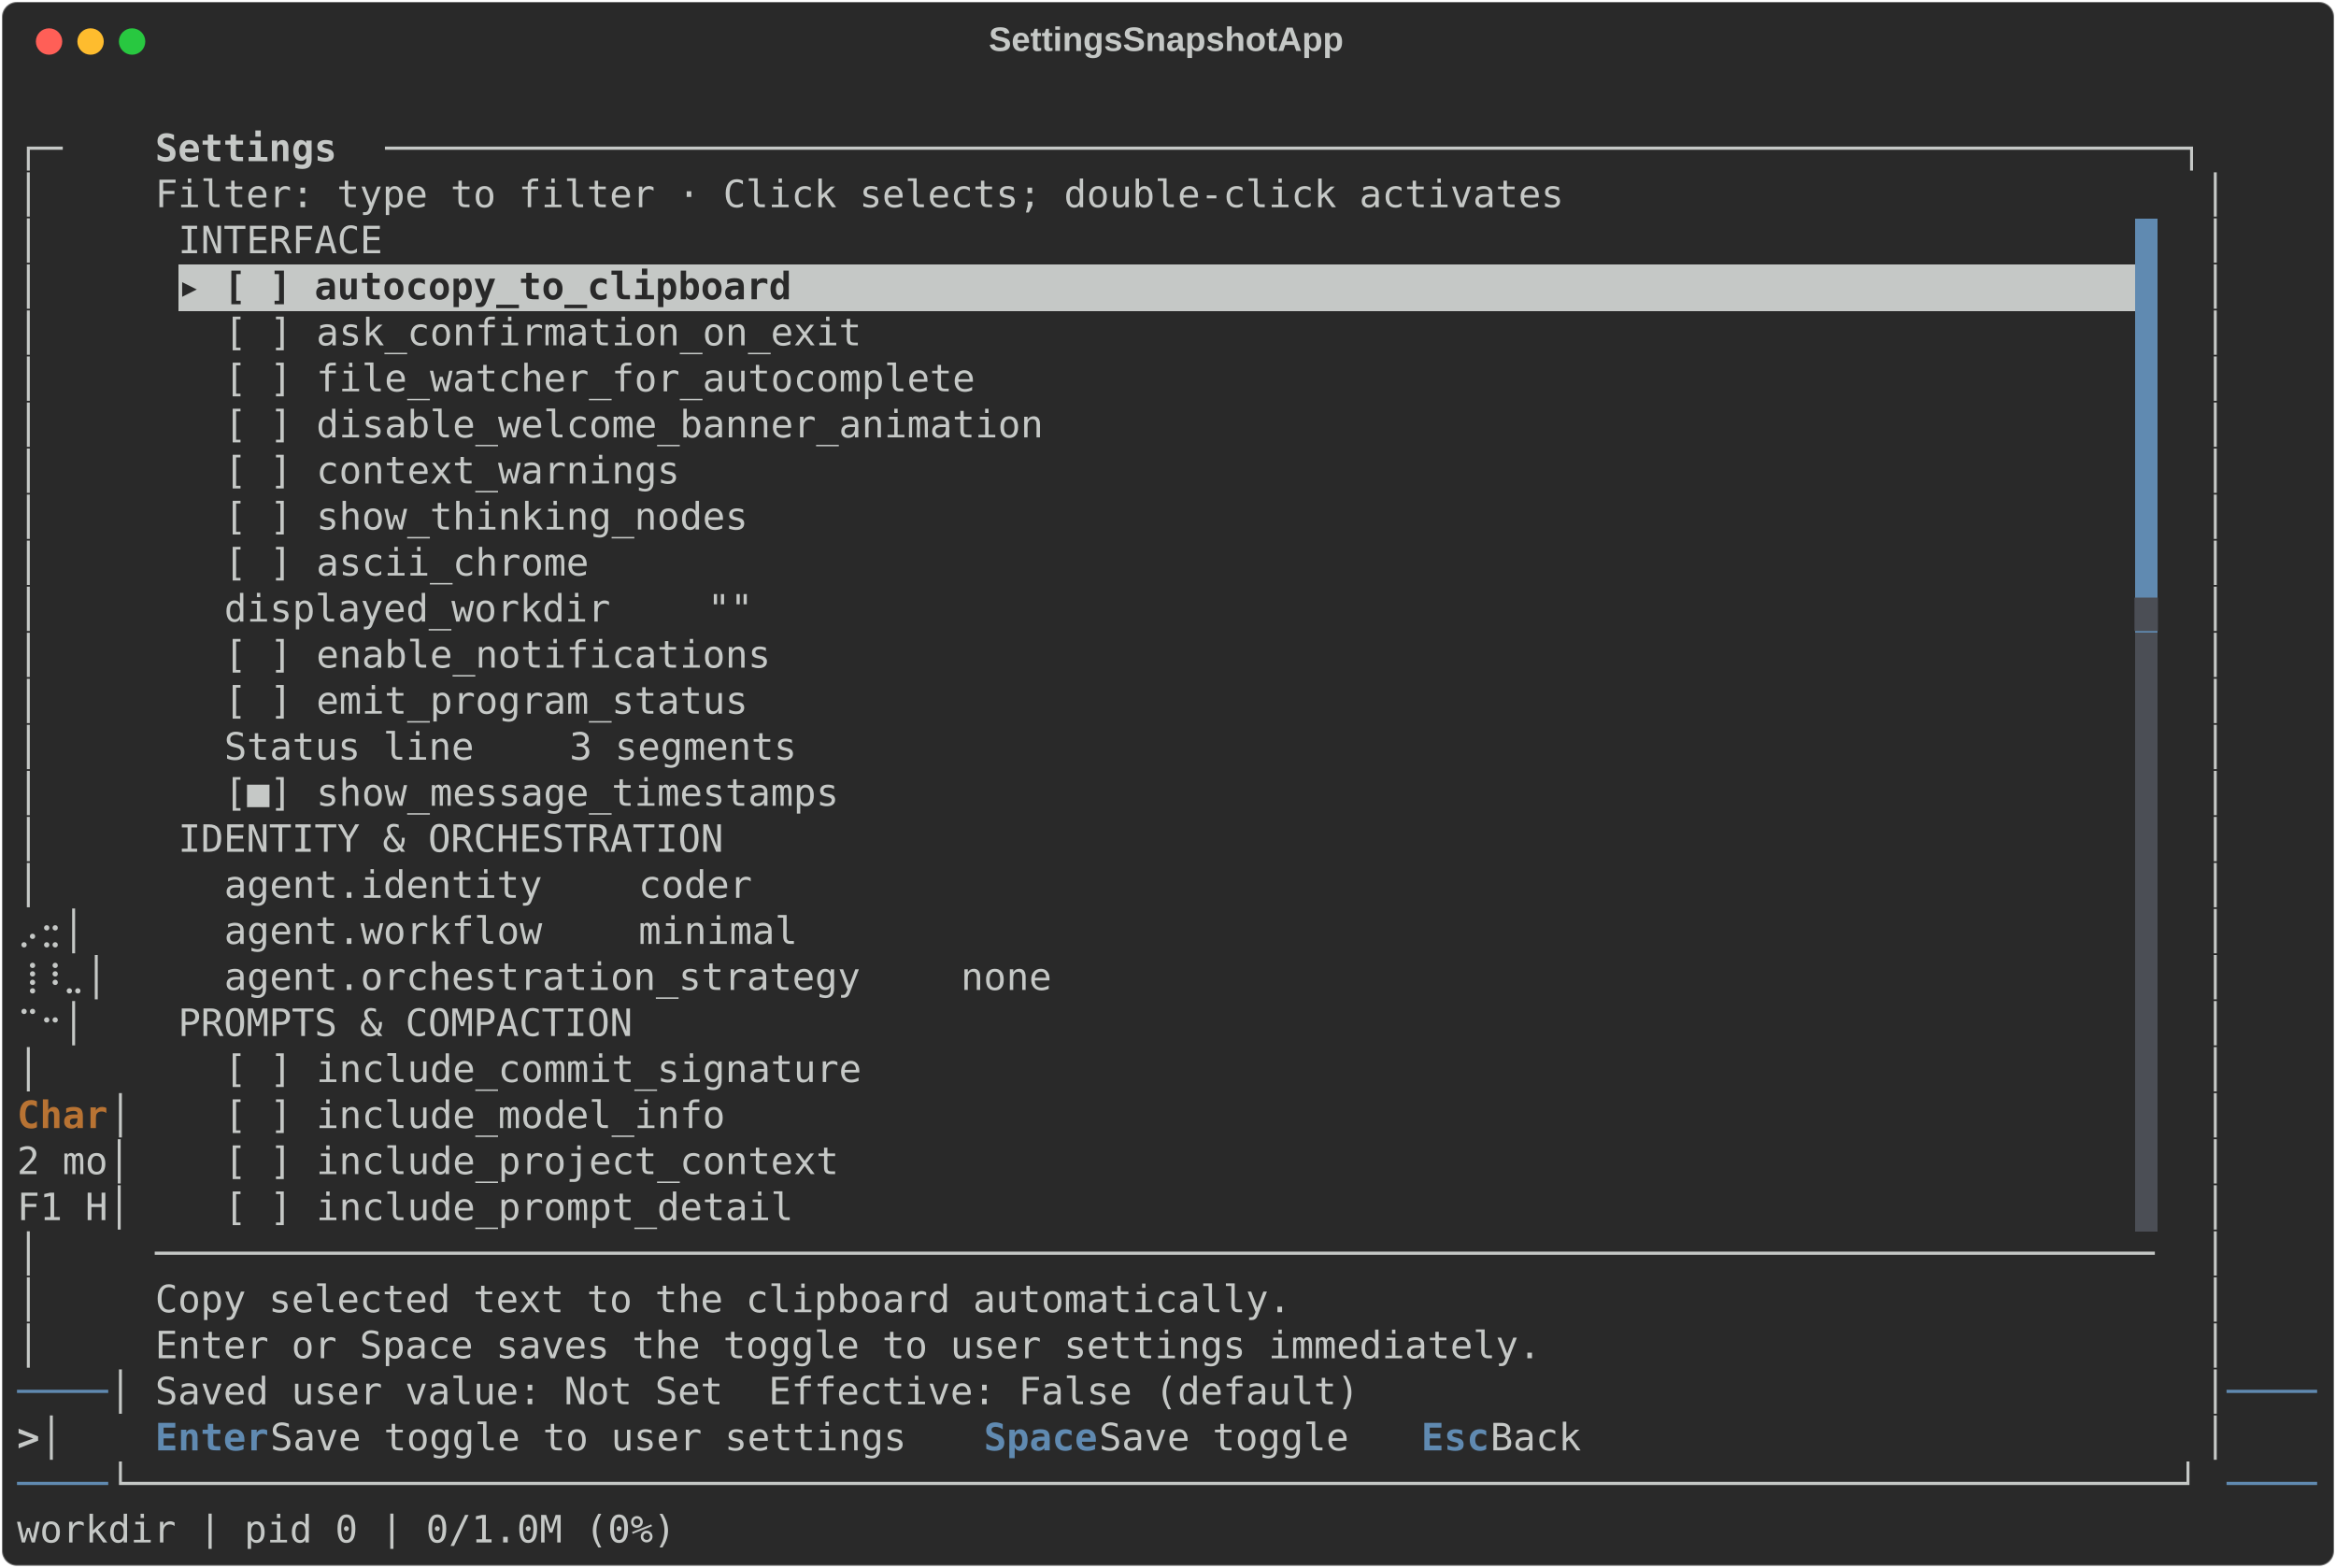
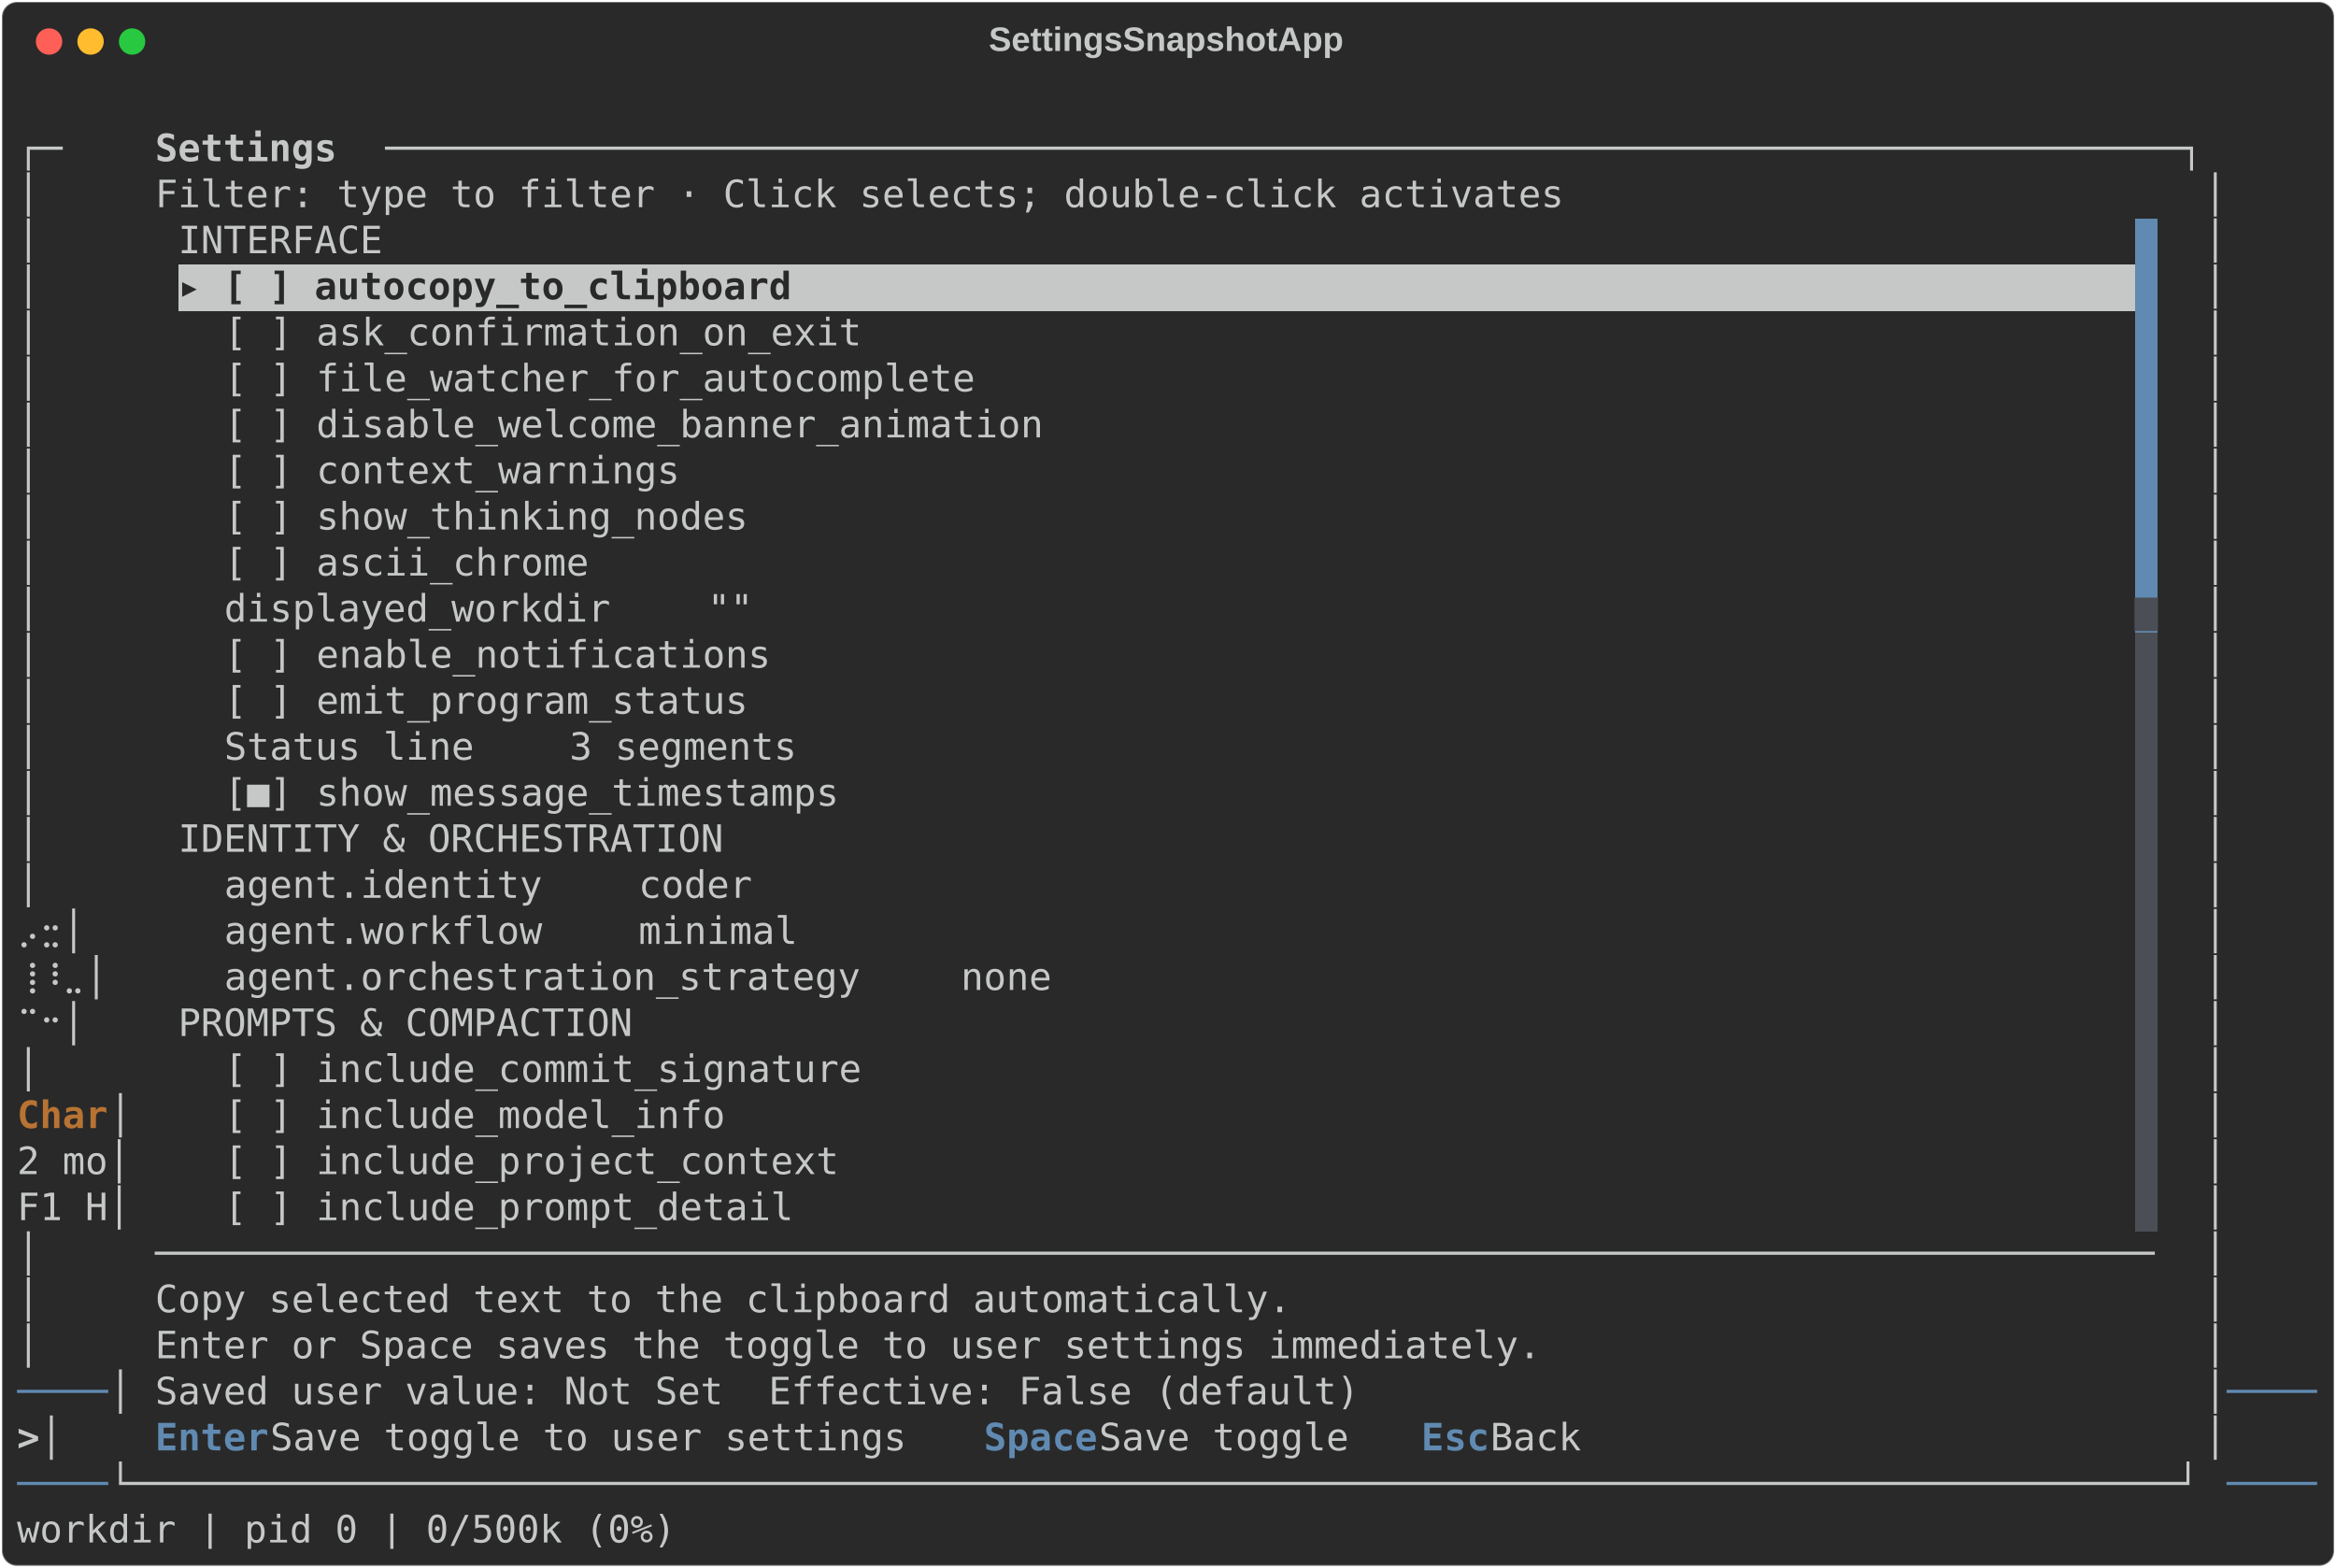
<svg xmlns="http://www.w3.org/2000/svg" class="rich-terminal" viewBox="0 0 1238 830.8">
  <style>

    @font-face {
        font-family: "Fira Code";
        src: local("FiraCode-Regular"),
                url("https://cdnjs.cloudflare.com/ajax/libs/firacode/6.2.0/woff2/FiraCode-Regular.woff2") format("woff2"),
                url("https://cdnjs.cloudflare.com/ajax/libs/firacode/6.2.0/woff/FiraCode-Regular.woff") format("woff");
        font-style: normal;
        font-weight: 400;
    }
    @font-face {
        font-family: "Fira Code";
        src: local("FiraCode-Bold"),
                url("https://cdnjs.cloudflare.com/ajax/libs/firacode/6.2.0/woff2/FiraCode-Bold.woff2") format("woff2"),
                url("https://cdnjs.cloudflare.com/ajax/libs/firacode/6.2.0/woff/FiraCode-Bold.woff") format("woff");
        font-style: bold;
        font-weight: 700;
    }

    .terminal-matrix {
        font-family: Fira Code, monospace;
        font-size: 20px;
        line-height: 24.4px;
        font-variant-east-asian: full-width;
    }

    .terminal-title {
        font-size: 18px;
        font-weight: bold;
        font-family: arial;
    }

    .terminal-r1 { fill: #c5c8c6 }
.terminal-r2 { fill: #c5c8c6;font-weight: bold }
.terminal-r3 { fill: #292929 }
.terminal-r4 { fill: #292929;font-weight: bold }
.terminal-r5 { fill: #608ab1;font-weight: bold }
.terminal-r6 { fill: #4b4e55 }
.terminal-r7 { fill: #b87333;font-weight: bold }
.terminal-r8 { fill: #608ab1 }
    </style>
  <defs>
    <clipPath id="terminal-clip-terminal">
      <rect x="0" y="0" width="1219.0" height="779.8" />
    </clipPath>
    <clipPath id="terminal-line-0">
      <rect x="0" y="1.5" width="1220" height="24.65" />
    </clipPath>
    <clipPath id="terminal-line-1">
      <rect x="0" y="25.9" width="1220" height="24.65" />
    </clipPath>
    <clipPath id="terminal-line-2">
      <rect x="0" y="50.3" width="1220" height="24.65" />
    </clipPath>
    <clipPath id="terminal-line-3">
      <rect x="0" y="74.7" width="1220" height="24.65" />
    </clipPath>
    <clipPath id="terminal-line-4">
      <rect x="0" y="99.1" width="1220" height="24.65" />
    </clipPath>
    <clipPath id="terminal-line-5">
      <rect x="0" y="123.5" width="1220" height="24.65" />
    </clipPath>
    <clipPath id="terminal-line-6">
      <rect x="0" y="147.9" width="1220" height="24.65" />
    </clipPath>
    <clipPath id="terminal-line-7">
      <rect x="0" y="172.3" width="1220" height="24.65" />
    </clipPath>
    <clipPath id="terminal-line-8">
      <rect x="0" y="196.7" width="1220" height="24.65" />
    </clipPath>
    <clipPath id="terminal-line-9">
      <rect x="0" y="221.1" width="1220" height="24.65" />
    </clipPath>
    <clipPath id="terminal-line-10">
      <rect x="0" y="245.5" width="1220" height="24.65" />
    </clipPath>
    <clipPath id="terminal-line-11">
      <rect x="0" y="269.9" width="1220" height="24.65" />
    </clipPath>
    <clipPath id="terminal-line-12">
      <rect x="0" y="294.3" width="1220" height="24.65" />
    </clipPath>
    <clipPath id="terminal-line-13">
      <rect x="0" y="318.7" width="1220" height="24.65" />
    </clipPath>
    <clipPath id="terminal-line-14">
      <rect x="0" y="343.1" width="1220" height="24.65" />
    </clipPath>
    <clipPath id="terminal-line-15">
      <rect x="0" y="367.5" width="1220" height="24.65" />
    </clipPath>
    <clipPath id="terminal-line-16">
      <rect x="0" y="391.9" width="1220" height="24.65" />
    </clipPath>
    <clipPath id="terminal-line-17">
      <rect x="0" y="416.3" width="1220" height="24.65" />
    </clipPath>
    <clipPath id="terminal-line-18">
      <rect x="0" y="440.7" width="1220" height="24.65" />
    </clipPath>
    <clipPath id="terminal-line-19">
      <rect x="0" y="465.1" width="1220" height="24.65" />
    </clipPath>
    <clipPath id="terminal-line-20">
      <rect x="0" y="489.5" width="1220" height="24.65" />
    </clipPath>
    <clipPath id="terminal-line-21">
      <rect x="0" y="513.9" width="1220" height="24.65" />
    </clipPath>
    <clipPath id="terminal-line-22">
      <rect x="0" y="538.3" width="1220" height="24.65" />
    </clipPath>
    <clipPath id="terminal-line-23">
      <rect x="0" y="562.7" width="1220" height="24.65" />
    </clipPath>
    <clipPath id="terminal-line-24">
      <rect x="0" y="587.1" width="1220" height="24.65" />
    </clipPath>
    <clipPath id="terminal-line-25">
      <rect x="0" y="611.5" width="1220" height="24.65" />
    </clipPath>
    <clipPath id="terminal-line-26">
      <rect x="0" y="635.9" width="1220" height="24.65" />
    </clipPath>
    <clipPath id="terminal-line-27">
      <rect x="0" y="660.3" width="1220" height="24.65" />
    </clipPath>
    <clipPath id="terminal-line-28">
      <rect x="0" y="684.7" width="1220" height="24.65" />
    </clipPath>
    <clipPath id="terminal-line-29">
      <rect x="0" y="709.1" width="1220" height="24.65" />
    </clipPath>
    <clipPath id="terminal-line-30">
      <rect x="0" y="733.5" width="1220" height="24.65" />
    </clipPath>
  </defs>
  <rect fill="#292929" stroke="rgba(255,255,255,0.35)" stroke-width="1" x="1" y="1" width="1236" height="828.8" rx="8" />
  <text class="terminal-title" fill="#c5c8c6" text-anchor="middle" x="618" y="27">SettingsSnapshotApp</text>
  <g transform="translate(26,22)">
    <circle cx="0" cy="0" r="7" fill="#ff5f57" />
    <circle cx="22" cy="0" r="7" fill="#febc2e" />
    <circle cx="44" cy="0" r="7" fill="#28c840" />
  </g>
  <g transform="translate(9, 41)" clip-path="url(#terminal-clip-terminal)">
    <rect fill="#608ab1" x="1122.4" y="74.7" width="12.2" height="24.65" shape-rendering="crispEdges" />
    <rect fill="#c5c8c6" x="85.4" y="99.1" width="1037" height="24.65" shape-rendering="crispEdges" />
    <rect fill="#608ab1" x="1122.4" y="99.1" width="12.2" height="24.65" shape-rendering="crispEdges" />
    <rect fill="#608ab1" x="1122.4" y="123.5" width="12.2" height="24.65" shape-rendering="crispEdges" />
    <rect fill="#608ab1" x="1122.4" y="147.9" width="12.2" height="24.65" shape-rendering="crispEdges" />
    <rect fill="#608ab1" x="1122.4" y="172.3" width="12.2" height="24.65" shape-rendering="crispEdges" />
    <rect fill="#608ab1" x="1122.4" y="196.7" width="12.2" height="24.65" shape-rendering="crispEdges" />
    <rect fill="#608ab1" x="1122.4" y="221.1" width="12.2" height="24.65" shape-rendering="crispEdges" />
    <rect fill="#608ab1" x="1122.4" y="245.5" width="12.2" height="24.65" shape-rendering="crispEdges" />
    <rect fill="#608ab1" x="1122.4" y="269.9" width="12.2" height="24.65" shape-rendering="crispEdges" />
    <rect fill="#4b4e55" x="1122.4" y="294.3" width="12.2" height="24.65" shape-rendering="crispEdges" />
    <rect fill="#4b4e55" x="1122.4" y="318.7" width="12.2" height="24.65" shape-rendering="crispEdges" />
    <rect fill="#4b4e55" x="1122.4" y="343.1" width="12.2" height="24.65" shape-rendering="crispEdges" />
    <rect fill="#4b4e55" x="1122.4" y="367.5" width="12.2" height="24.65" shape-rendering="crispEdges" />
    <rect fill="#4b4e55" x="1122.4" y="391.9" width="12.2" height="24.65" shape-rendering="crispEdges" />
    <rect fill="#4b4e55" x="1122.4" y="416.3" width="12.2" height="24.65" shape-rendering="crispEdges" />
    <rect fill="#4b4e55" x="1122.4" y="440.7" width="12.2" height="24.65" shape-rendering="crispEdges" />
    <rect fill="#4b4e55" x="1122.4" y="465.1" width="12.2" height="24.65" shape-rendering="crispEdges" />
    <rect fill="#4b4e55" x="1122.4" y="489.5" width="12.2" height="24.65" shape-rendering="crispEdges" />
    <rect fill="#4b4e55" x="1122.4" y="513.9" width="12.2" height="24.65" shape-rendering="crispEdges" />
    <rect fill="#4b4e55" x="1122.4" y="538.3" width="12.2" height="24.65" shape-rendering="crispEdges" />
    <rect fill="#4b4e55" x="1122.4" y="562.7" width="12.2" height="24.65" shape-rendering="crispEdges" />
    <rect fill="#4b4e55" x="1122.4" y="587.1" width="12.2" height="24.65" shape-rendering="crispEdges" />
    <g class="terminal-matrix">
      <text class="terminal-r1" x="1220" y="20" textLength="12.2" clip-path="url(#terminal-line-0)">
</text>
      <text class="terminal-r1" x="0" y="44.4" textLength="73.2" clip-path="url(#terminal-line-1)">    ┌─</text>
      <text class="terminal-r2" x="73.2" y="44.4" textLength="122" clip-path="url(#terminal-line-1)"> Settings </text>
      <text class="terminal-r1" x="195.2" y="44.4" textLength="1024.8" clip-path="url(#terminal-line-1)">───────────────────────────────────────────────────────────────────────────────┐    </text>
      <text class="terminal-r1" x="1220" y="44.4" textLength="12.2" clip-path="url(#terminal-line-1)">
</text>
      <text class="terminal-r1" x="0" y="68.8" textLength="61" clip-path="url(#terminal-line-2)">    │</text>
      <text class="terminal-r1" x="73.2" y="68.8" textLength="756.4" clip-path="url(#terminal-line-2)">Filter: type to filter · Click selects; double-click activates</text>
      <text class="terminal-r1" x="1159" y="68.8" textLength="61" clip-path="url(#terminal-line-2)">│    </text>
      <text class="terminal-r1" x="1220" y="68.8" textLength="12.2" clip-path="url(#terminal-line-2)">
</text>
      <text class="terminal-r1" x="0" y="93.2" textLength="61" clip-path="url(#terminal-line-3)">    │</text>
      <text class="terminal-r1" x="85.4" y="93.2" textLength="109.8" clip-path="url(#terminal-line-3)">INTERFACE</text>
      <text class="terminal-r1" x="1159" y="93.2" textLength="61" clip-path="url(#terminal-line-3)">│    </text>
      <text class="terminal-r1" x="1220" y="93.2" textLength="12.2" clip-path="url(#terminal-line-3)">
</text>
      <text class="terminal-r1" x="0" y="117.6" textLength="61" clip-path="url(#terminal-line-4)">    │</text>
      <text class="terminal-r4" x="85.4" y="117.6" textLength="1037" clip-path="url(#terminal-line-4)">▸ [ ] autocopy_to_clipboard                                                          </text>
      <text class="terminal-r1" x="1159" y="117.6" textLength="61" clip-path="url(#terminal-line-4)">│    </text>
      <text class="terminal-r1" x="1220" y="117.6" textLength="12.2" clip-path="url(#terminal-line-4)">
</text>
      <text class="terminal-r1" x="0" y="142" textLength="61" clip-path="url(#terminal-line-5)">    │</text>
      <text class="terminal-r1" x="109.8" y="142" textLength="48.8" clip-path="url(#terminal-line-5)">[ ] </text>
      <text class="terminal-r1" x="158.6" y="142" textLength="341.6" clip-path="url(#terminal-line-5)">ask_confirmation_on_exit    </text>
      <text class="terminal-r1" x="1159" y="142" textLength="61" clip-path="url(#terminal-line-5)">│    </text>
      <text class="terminal-r1" x="1220" y="142" textLength="12.2" clip-path="url(#terminal-line-5)">
</text>
      <text class="terminal-r1" x="0" y="166.4" textLength="61" clip-path="url(#terminal-line-6)">    │</text>
      <text class="terminal-r1" x="109.8" y="166.4" textLength="48.8" clip-path="url(#terminal-line-6)">[ ] </text>
      <text class="terminal-r1" x="158.6" y="166.4" textLength="402.6" clip-path="url(#terminal-line-6)">file_watcher_for_autocomplete    </text>
      <text class="terminal-r1" x="1159" y="166.4" textLength="61" clip-path="url(#terminal-line-6)">│    </text>
      <text class="terminal-r1" x="1220" y="166.4" textLength="12.2" clip-path="url(#terminal-line-6)">
</text>
      <text class="terminal-r1" x="0" y="190.8" textLength="61" clip-path="url(#terminal-line-7)">    │</text>
      <text class="terminal-r1" x="109.8" y="190.8" textLength="48.8" clip-path="url(#terminal-line-7)">[ ] </text>
      <text class="terminal-r1" x="158.6" y="190.8" textLength="439.2" clip-path="url(#terminal-line-7)">disable_welcome_banner_animation    </text>
      <text class="terminal-r1" x="1159" y="190.8" textLength="61" clip-path="url(#terminal-line-7)">│    </text>
      <text class="terminal-r1" x="1220" y="190.8" textLength="12.2" clip-path="url(#terminal-line-7)">
</text>
      <text class="terminal-r1" x="0" y="215.2" textLength="61" clip-path="url(#terminal-line-8)">    │</text>
      <text class="terminal-r1" x="109.8" y="215.2" textLength="48.8" clip-path="url(#terminal-line-8)">[ ] </text>
      <text class="terminal-r1" x="158.6" y="215.2" textLength="244" clip-path="url(#terminal-line-8)">context_warnings    </text>
      <text class="terminal-r1" x="1159" y="215.2" textLength="61" clip-path="url(#terminal-line-8)">│    </text>
      <text class="terminal-r1" x="1220" y="215.2" textLength="12.2" clip-path="url(#terminal-line-8)">
</text>
      <text class="terminal-r1" x="0" y="239.6" textLength="61" clip-path="url(#terminal-line-9)">    │</text>
      <text class="terminal-r1" x="109.8" y="239.6" textLength="48.8" clip-path="url(#terminal-line-9)">[ ] </text>
      <text class="terminal-r1" x="158.6" y="239.6" textLength="280.6" clip-path="url(#terminal-line-9)">show_thinking_nodes    </text>
      <text class="terminal-r1" x="1159" y="239.6" textLength="61" clip-path="url(#terminal-line-9)">│    </text>
      <text class="terminal-r1" x="1220" y="239.6" textLength="12.2" clip-path="url(#terminal-line-9)">
</text>
      <text class="terminal-r1" x="0" y="264" textLength="61" clip-path="url(#terminal-line-10)">    │</text>
      <text class="terminal-r1" x="109.8" y="264" textLength="48.8" clip-path="url(#terminal-line-10)">[ ] </text>
      <text class="terminal-r1" x="158.6" y="264" textLength="195.2" clip-path="url(#terminal-line-10)">ascii_chrome    </text>
      <text class="terminal-r1" x="1159" y="264" textLength="61" clip-path="url(#terminal-line-10)">│    </text>
      <text class="terminal-r1" x="1220" y="264" textLength="12.2" clip-path="url(#terminal-line-10)">
</text>
      <text class="terminal-r1" x="0" y="288.4" textLength="61" clip-path="url(#terminal-line-11)">    │</text>
      <text class="terminal-r1" x="109.8" y="288.4" textLength="256.2" clip-path="url(#terminal-line-11)">displayed_workdir    </text>
      <text class="terminal-r1" x="366" y="288.4" textLength="24.4" clip-path="url(#terminal-line-11)">""</text>
      <text class="terminal-r6" x="1122.4" y="288.4" textLength="12.2" clip-path="url(#terminal-line-11)">▆</text>
      <text class="terminal-r1" x="1159" y="288.4" textLength="61" clip-path="url(#terminal-line-11)">│    </text>
      <text class="terminal-r1" x="1220" y="288.4" textLength="12.2" clip-path="url(#terminal-line-11)">
</text>
      <text class="terminal-r1" x="0" y="312.8" textLength="61" clip-path="url(#terminal-line-12)">    │</text>
      <text class="terminal-r1" x="109.8" y="312.8" textLength="48.8" clip-path="url(#terminal-line-12)">[ ] </text>
      <text class="terminal-r1" x="158.6" y="312.8" textLength="292.8" clip-path="url(#terminal-line-12)">enable_notifications    </text>
      <text class="terminal-r1" x="1159" y="312.8" textLength="61" clip-path="url(#terminal-line-12)">│    </text>
      <text class="terminal-r1" x="1220" y="312.8" textLength="12.2" clip-path="url(#terminal-line-12)">
</text>
      <text class="terminal-r1" x="0" y="337.2" textLength="61" clip-path="url(#terminal-line-13)">    │</text>
      <text class="terminal-r1" x="109.8" y="337.2" textLength="48.8" clip-path="url(#terminal-line-13)">[ ] </text>
      <text class="terminal-r1" x="158.6" y="337.2" textLength="280.6" clip-path="url(#terminal-line-13)">emit_program_status    </text>
      <text class="terminal-r1" x="1159" y="337.2" textLength="61" clip-path="url(#terminal-line-13)">│    </text>
      <text class="terminal-r1" x="1220" y="337.2" textLength="12.2" clip-path="url(#terminal-line-13)">
</text>
      <text class="terminal-r1" x="0" y="361.6" textLength="61" clip-path="url(#terminal-line-14)">    │</text>
      <text class="terminal-r1" x="109.8" y="361.6" textLength="183" clip-path="url(#terminal-line-14)">Status line    </text>
      <text class="terminal-r1" x="292.8" y="361.6" textLength="122" clip-path="url(#terminal-line-14)">3 segments</text>
      <text class="terminal-r1" x="1159" y="361.6" textLength="61" clip-path="url(#terminal-line-14)">│    </text>
      <text class="terminal-r1" x="1220" y="361.6" textLength="12.2" clip-path="url(#terminal-line-14)">
</text>
      <text class="terminal-r1" x="0" y="386" textLength="61" clip-path="url(#terminal-line-15)">    │</text>
      <text class="terminal-r1" x="109.8" y="386" textLength="48.8" clip-path="url(#terminal-line-15)">[■] </text>
      <text class="terminal-r1" x="158.6" y="386" textLength="329.4" clip-path="url(#terminal-line-15)">show_message_timestamps    </text>
      <text class="terminal-r1" x="1159" y="386" textLength="61" clip-path="url(#terminal-line-15)">│    </text>
      <text class="terminal-r1" x="1220" y="386" textLength="12.2" clip-path="url(#terminal-line-15)">
</text>
      <text class="terminal-r1" x="0" y="410.4" textLength="61" clip-path="url(#terminal-line-16)">    │</text>
      <text class="terminal-r1" x="85.4" y="410.4" textLength="292.8" clip-path="url(#terminal-line-16)">IDENTITY &amp; ORCHESTRATION</text>
      <text class="terminal-r1" x="1159" y="410.4" textLength="61" clip-path="url(#terminal-line-16)">│    </text>
      <text class="terminal-r1" x="1220" y="410.4" textLength="12.2" clip-path="url(#terminal-line-16)">
</text>
      <text class="terminal-r1" x="0" y="434.8" textLength="61" clip-path="url(#terminal-line-17)">    │</text>
      <text class="terminal-r1" x="109.8" y="434.8" textLength="219.6" clip-path="url(#terminal-line-17)">agent.identity    </text>
      <text class="terminal-r1" x="329.4" y="434.8" textLength="61" clip-path="url(#terminal-line-17)">coder</text>
      <text class="terminal-r1" x="1159" y="434.8" textLength="61" clip-path="url(#terminal-line-17)">│    </text>
      <text class="terminal-r1" x="1220" y="434.8" textLength="12.2" clip-path="url(#terminal-line-17)">
</text>
      <text class="terminal-r1" x="0" y="459.2" textLength="61" clip-path="url(#terminal-line-18)">  ⡠⣒│</text>
      <text class="terminal-r1" x="109.8" y="459.2" textLength="219.6" clip-path="url(#terminal-line-18)">agent.workflow    </text>
      <text class="terminal-r1" x="329.4" y="459.2" textLength="85.4" clip-path="url(#terminal-line-18)">minimal</text>
      <text class="terminal-r1" x="1159" y="459.2" textLength="61" clip-path="url(#terminal-line-18)">│    </text>
      <text class="terminal-r1" x="1220" y="459.2" textLength="12.2" clip-path="url(#terminal-line-18)">
</text>
      <text class="terminal-r1" x="0" y="483.6" textLength="61" clip-path="url(#terminal-line-19)"> ⢸⠸⣀│</text>
      <text class="terminal-r1" x="109.8" y="483.6" textLength="390.4" clip-path="url(#terminal-line-19)">agent.orchestration_strategy    </text>
      <text class="terminal-r1" x="500.2" y="483.6" textLength="48.8" clip-path="url(#terminal-line-19)">none</text>
      <text class="terminal-r1" x="1159" y="483.6" textLength="61" clip-path="url(#terminal-line-19)">│    </text>
      <text class="terminal-r1" x="1220" y="483.6" textLength="12.2" clip-path="url(#terminal-line-19)">
</text>
      <text class="terminal-r1" x="0" y="508" textLength="61" clip-path="url(#terminal-line-20)">  ⠉⠒│</text>
      <text class="terminal-r1" x="85.4" y="508" textLength="244" clip-path="url(#terminal-line-20)">PROMPTS &amp; COMPACTION</text>
      <text class="terminal-r1" x="1159" y="508" textLength="61" clip-path="url(#terminal-line-20)">│    </text>
      <text class="terminal-r1" x="1220" y="508" textLength="12.2" clip-path="url(#terminal-line-20)">
</text>
      <text class="terminal-r1" x="0" y="532.4" textLength="61" clip-path="url(#terminal-line-21)">    │</text>
      <text class="terminal-r1" x="109.8" y="532.4" textLength="48.8" clip-path="url(#terminal-line-21)">[ ] </text>
      <text class="terminal-r1" x="158.6" y="532.4" textLength="341.6" clip-path="url(#terminal-line-21)">include_commit_signature    </text>
      <text class="terminal-r1" x="1159" y="532.4" textLength="61" clip-path="url(#terminal-line-21)">│    </text>
      <text class="terminal-r1" x="1220" y="532.4" textLength="12.2" clip-path="url(#terminal-line-21)">
</text>
      <text class="terminal-r7" x="0" y="556.8" textLength="48.8" clip-path="url(#terminal-line-22)">Char</text>
      <text class="terminal-r1" x="48.8" y="556.8" textLength="12.2" clip-path="url(#terminal-line-22)">│</text>
      <text class="terminal-r1" x="109.8" y="556.8" textLength="48.8" clip-path="url(#terminal-line-22)">[ ] </text>
      <text class="terminal-r1" x="158.6" y="556.8" textLength="268.4" clip-path="url(#terminal-line-22)">include_model_info    </text>
      <text class="terminal-r1" x="1159" y="556.8" textLength="61" clip-path="url(#terminal-line-22)">│    </text>
      <text class="terminal-r1" x="1220" y="556.8" textLength="12.2" clip-path="url(#terminal-line-22)">
</text>
      <text class="terminal-r1" x="0" y="581.2" textLength="61" clip-path="url(#terminal-line-23)">2 mo│</text>
      <text class="terminal-r1" x="109.8" y="581.2" textLength="48.8" clip-path="url(#terminal-line-23)">[ ] </text>
      <text class="terminal-r1" x="158.6" y="581.2" textLength="329.4" clip-path="url(#terminal-line-23)">include_project_context    </text>
      <text class="terminal-r1" x="1159" y="581.2" textLength="61" clip-path="url(#terminal-line-23)">│    </text>
      <text class="terminal-r1" x="1220" y="581.2" textLength="12.2" clip-path="url(#terminal-line-23)">
</text>
      <text class="terminal-r1" x="0" y="605.6" textLength="61" clip-path="url(#terminal-line-24)">F1 H│</text>
      <text class="terminal-r1" x="109.8" y="605.6" textLength="48.8" clip-path="url(#terminal-line-24)">[ ] </text>
      <text class="terminal-r1" x="158.6" y="605.6" textLength="305" clip-path="url(#terminal-line-24)">include_prompt_detail    </text>
      <text class="terminal-r1" x="1159" y="605.6" textLength="61" clip-path="url(#terminal-line-24)">│    </text>
      <text class="terminal-r1" x="1220" y="605.6" textLength="12.2" clip-path="url(#terminal-line-24)">
</text>
      <text class="terminal-r1" x="0" y="630" textLength="61" clip-path="url(#terminal-line-25)">    │</text>
      <text class="terminal-r1" x="73.2" y="630" textLength="1073.6" clip-path="url(#terminal-line-25)">────────────────────────────────────────────────────────────────────────────────────────</text>
      <text class="terminal-r1" x="1159" y="630" textLength="61" clip-path="url(#terminal-line-25)">│    </text>
      <text class="terminal-r1" x="1220" y="630" textLength="12.2" clip-path="url(#terminal-line-25)">
</text>
      <text class="terminal-r1" x="0" y="654.4" textLength="61" clip-path="url(#terminal-line-26)">    │</text>
      <text class="terminal-r1" x="73.2" y="654.4" textLength="610" clip-path="url(#terminal-line-26)">Copy selected text to the clipboard automatically.</text>
      <text class="terminal-r1" x="1159" y="654.4" textLength="61" clip-path="url(#terminal-line-26)">│    </text>
      <text class="terminal-r1" x="1220" y="654.4" textLength="12.2" clip-path="url(#terminal-line-26)">
</text>
      <text class="terminal-r1" x="0" y="678.8" textLength="61" clip-path="url(#terminal-line-27)">    │</text>
      <text class="terminal-r1" x="73.2" y="678.8" textLength="744.2" clip-path="url(#terminal-line-27)">Enter or Space saves the toggle to user settings immediately.</text>
      <text class="terminal-r1" x="1159" y="678.8" textLength="61" clip-path="url(#terminal-line-27)">│    </text>
      <text class="terminal-r1" x="1220" y="678.8" textLength="12.2" clip-path="url(#terminal-line-27)">
</text>
      <text class="terminal-r8" x="0" y="703.2" textLength="48.8" clip-path="url(#terminal-line-28)">────</text>
      <text class="terminal-r1" x="48.8" y="703.2" textLength="12.2" clip-path="url(#terminal-line-28)">│</text>
      <text class="terminal-r1" x="73.2" y="703.2" textLength="646.6" clip-path="url(#terminal-line-28)">Saved user value: Not Set  Effective: False (default)</text>
      <text class="terminal-r1" x="1159" y="703.2" textLength="12.2" clip-path="url(#terminal-line-28)">│</text>
      <text class="terminal-r8" x="1171.2" y="703.2" textLength="48.8" clip-path="url(#terminal-line-28)">────</text>
      <text class="terminal-r1" x="1220" y="703.2" textLength="12.2" clip-path="url(#terminal-line-28)">
</text>
      <text class="terminal-r2" x="0" y="727.6" textLength="12.2" clip-path="url(#terminal-line-29)">&gt;</text>
      <text class="terminal-r1" x="12.2" y="727.6" textLength="48.8" clip-path="url(#terminal-line-29)">   │</text>
      <text class="terminal-r5" x="73.2" y="727.6" textLength="61" clip-path="url(#terminal-line-29)">Enter</text>
      <text class="terminal-r1" x="134.2" y="727.6" textLength="378.2" clip-path="url(#terminal-line-29)"> Save toggle to user settings  </text>
      <text class="terminal-r5" x="512.4" y="727.6" textLength="61" clip-path="url(#terminal-line-29)">Space</text>
      <text class="terminal-r1" x="573.4" y="727.6" textLength="170.8" clip-path="url(#terminal-line-29)"> Save toggle  </text>
      <text class="terminal-r5" x="744.2" y="727.6" textLength="36.6" clip-path="url(#terminal-line-29)">Esc</text>
      <text class="terminal-r1" x="780.8" y="727.6" textLength="61" clip-path="url(#terminal-line-29)"> Back</text>
      <text class="terminal-r1" x="1159" y="727.6" textLength="61" clip-path="url(#terminal-line-29)">│    </text>
      <text class="terminal-r1" x="1220" y="727.6" textLength="12.2" clip-path="url(#terminal-line-29)">
</text>
      <text class="terminal-r8" x="0" y="752" textLength="48.8" clip-path="url(#terminal-line-30)">────</text>
      <text class="terminal-r1" x="48.8" y="752" textLength="1122.4" clip-path="url(#terminal-line-30)">└──────────────────────────────────────────────────────────────────────────────────────────┘</text>
      <text class="terminal-r8" x="1171.2" y="752" textLength="48.8" clip-path="url(#terminal-line-30)">────</text>
      <text class="terminal-r1" x="1220" y="752" textLength="12.2" clip-path="url(#terminal-line-30)">
</text>
-       <text class="terminal-r1" x="0" y="776.4" textLength="1220" clip-path="url(#terminal-line-31)">workdir | pid 0 | 0/1.0M (0%)                                                                       </text>
+       <text class="terminal-r1" x="0" y="776.4" textLength="1220" clip-path="url(#terminal-line-31)">workdir | pid 0 | 0/500k (0%)                                                                       </text>
    </g>
  </g>
</svg>
